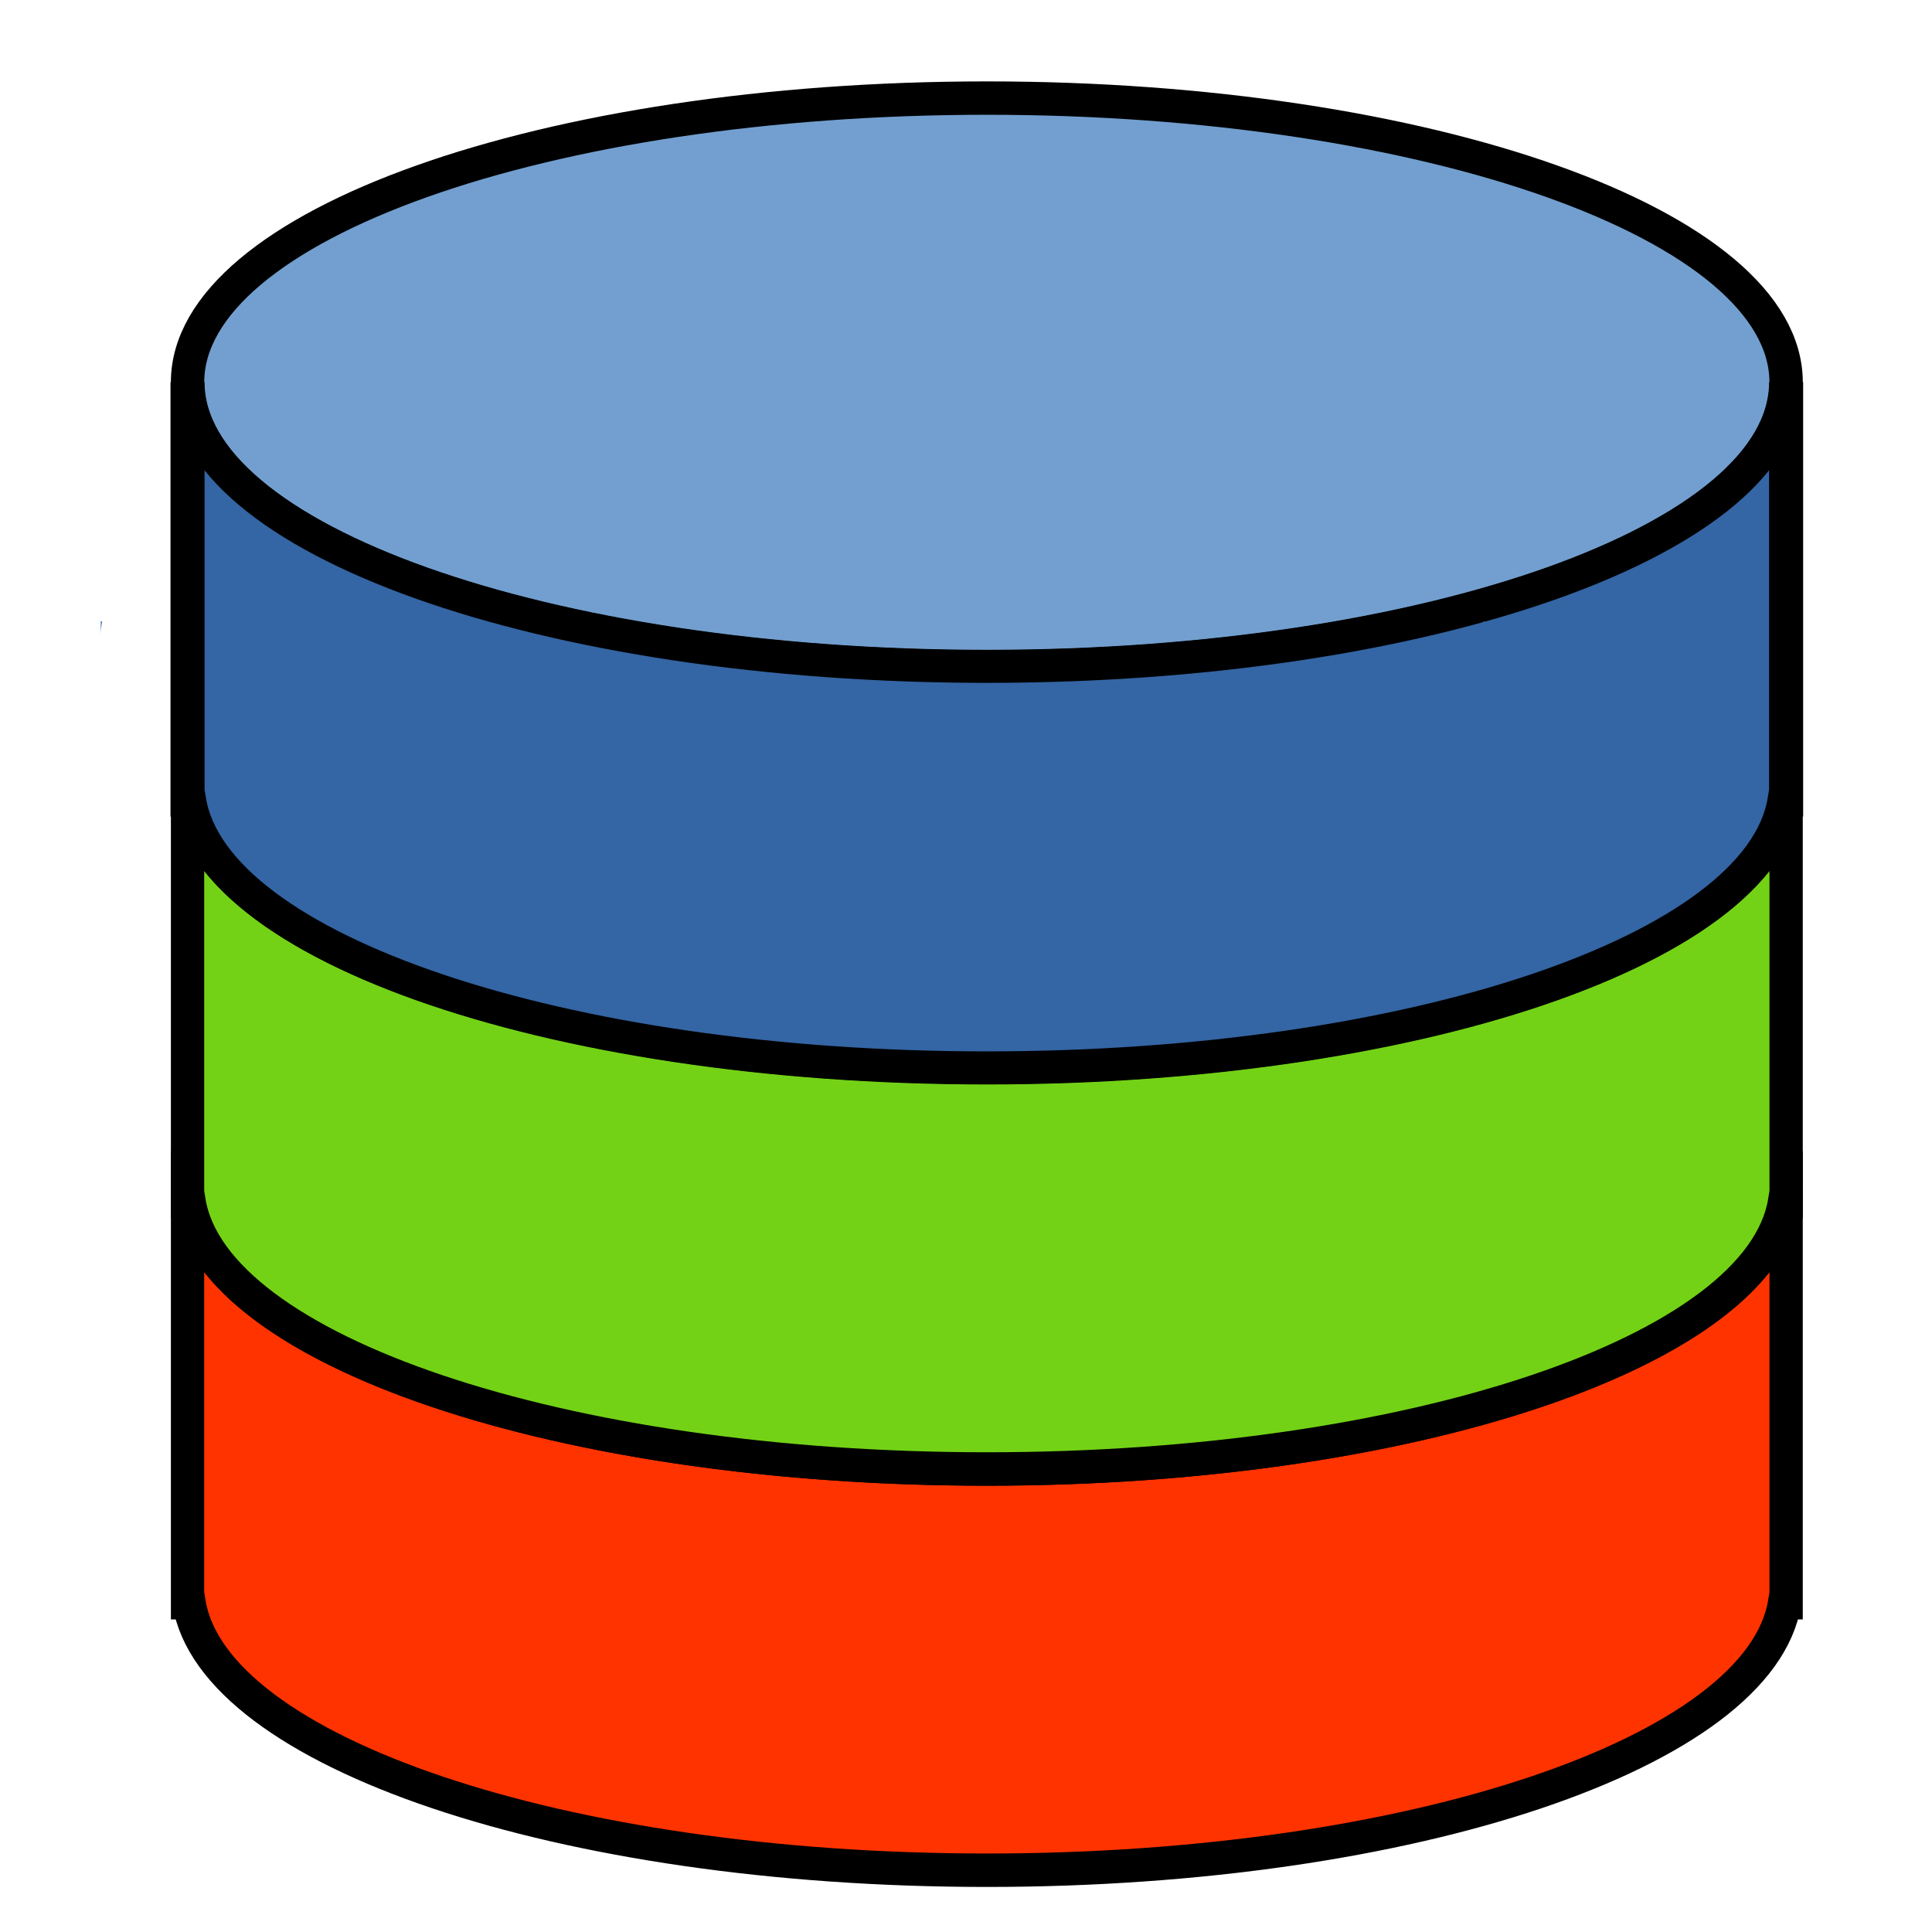
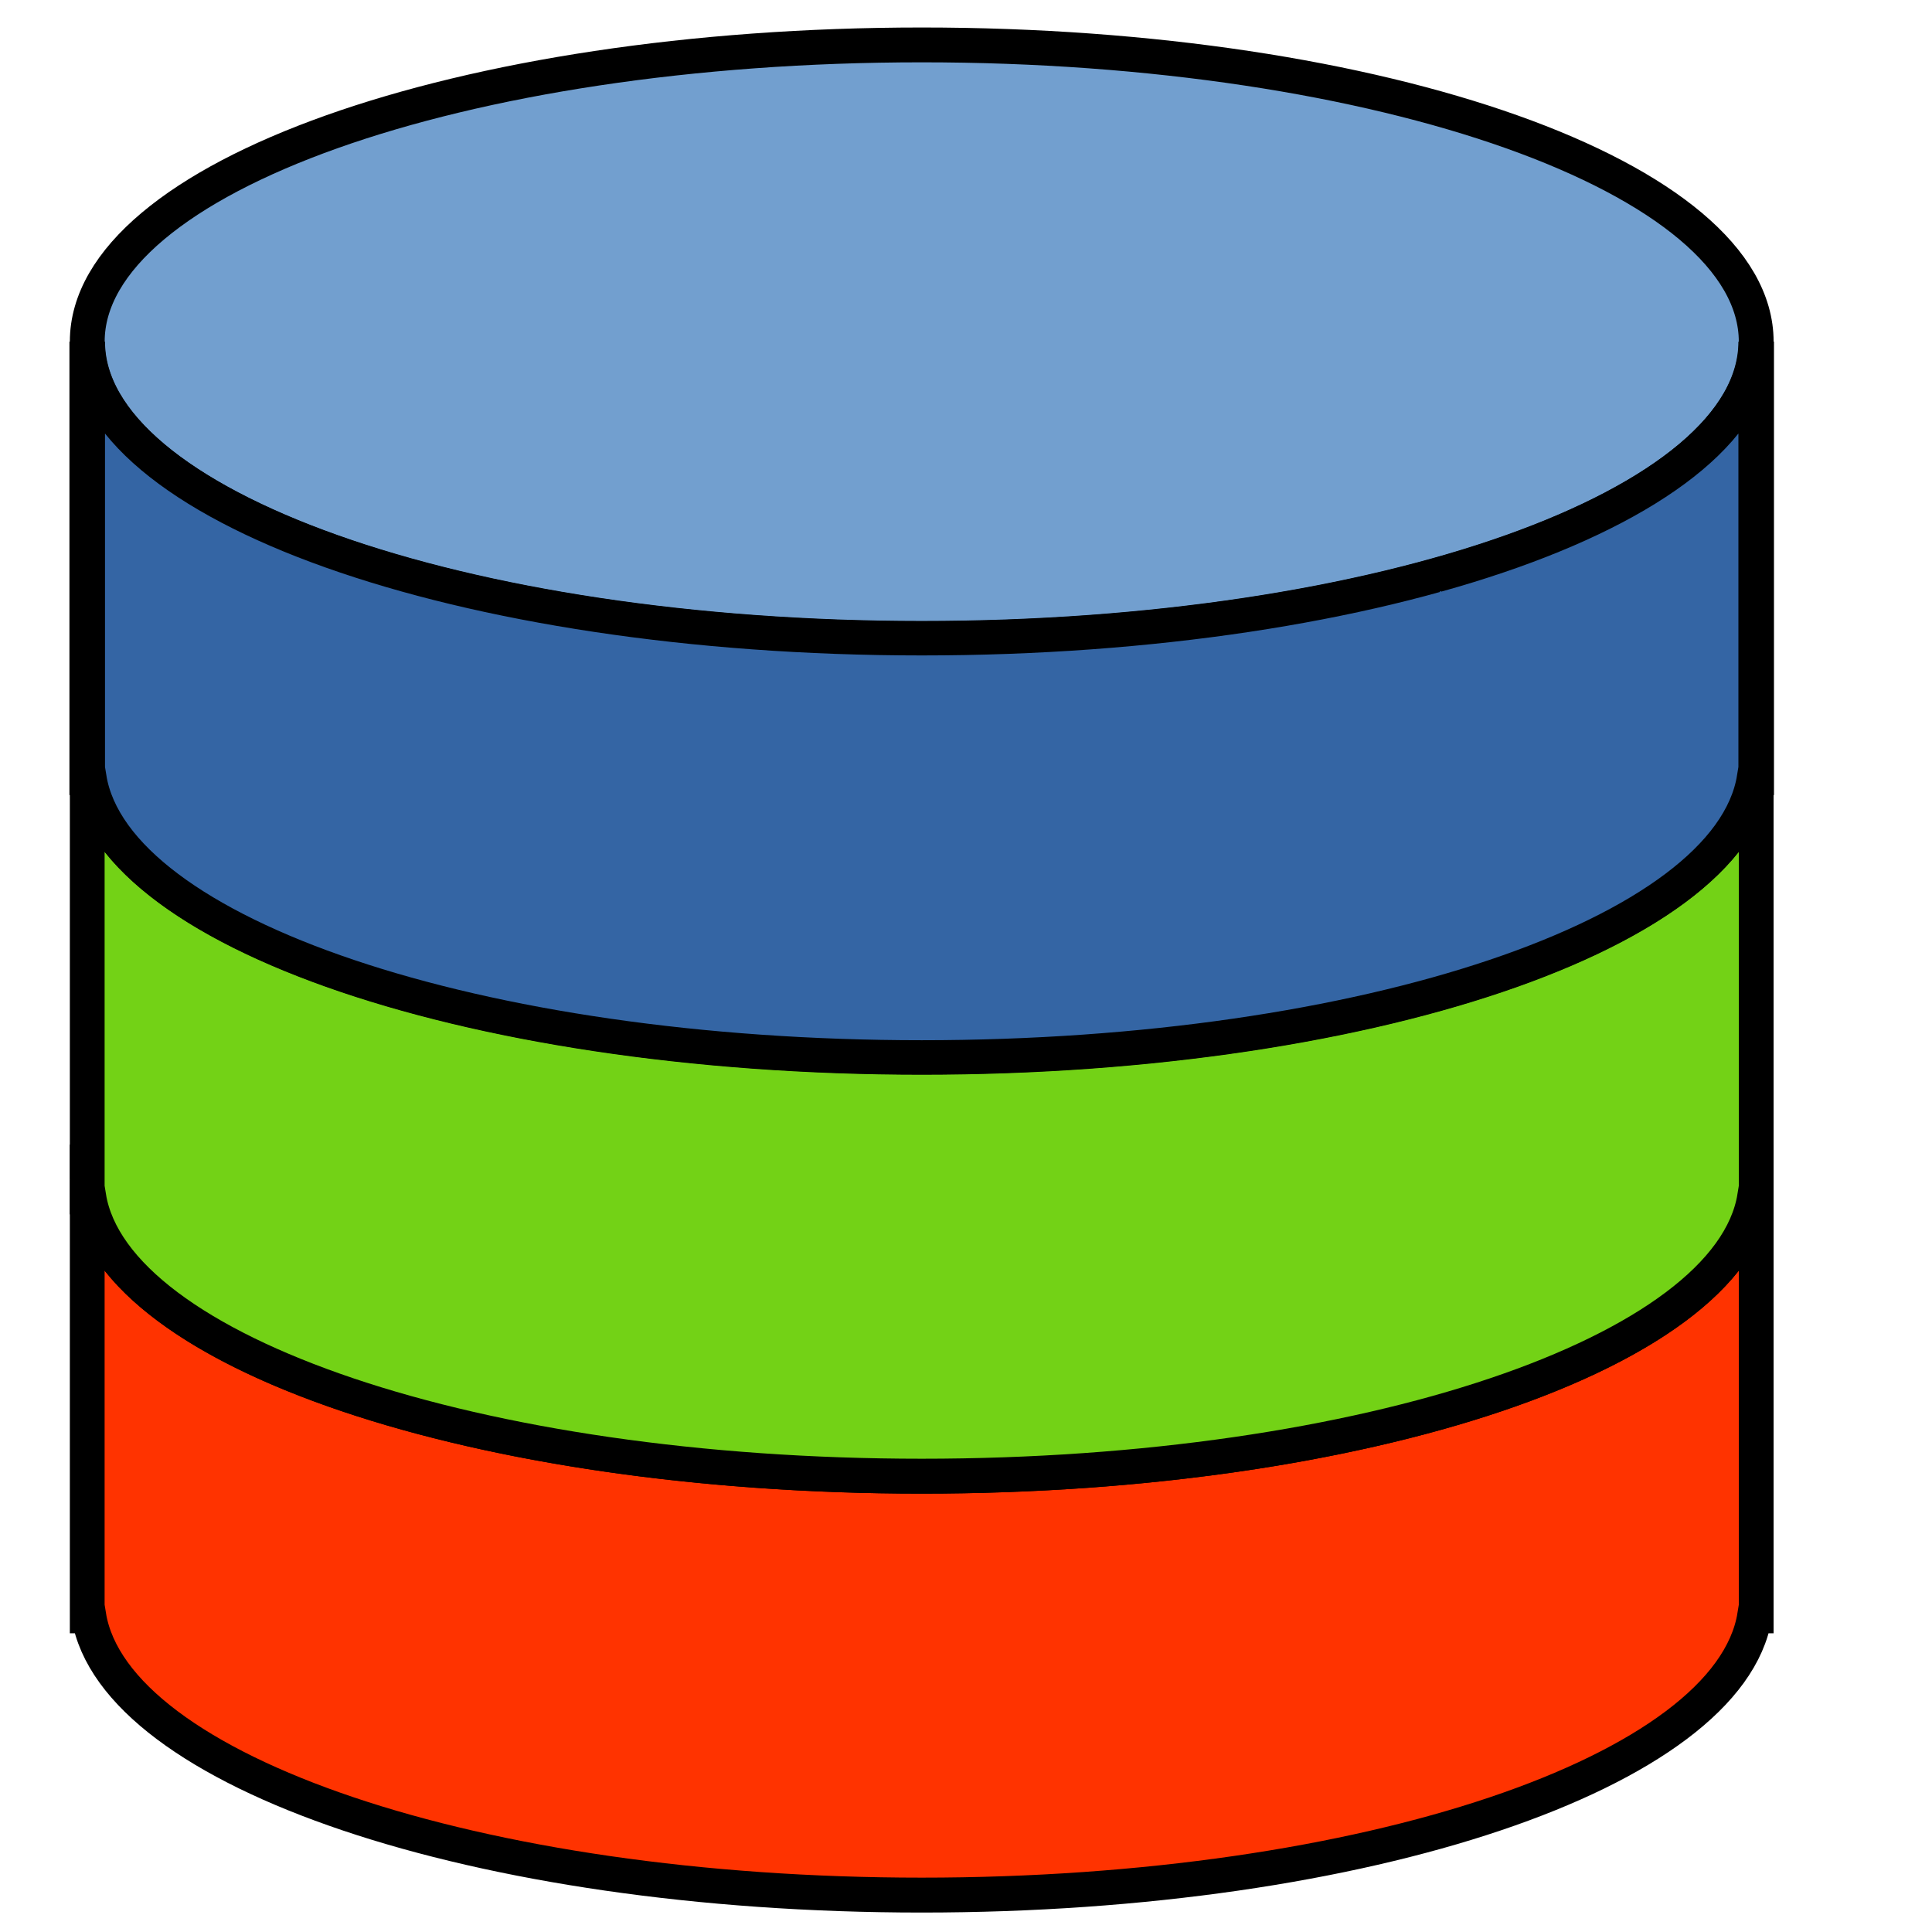
- <svg xmlns="http://www.w3.org/2000/svg" version="1.1" id="Capa_1" x="0px" y="0px" viewBox="0 0 65 65" xml:space="preserve" width="65" height="65">
+ <svg xmlns="http://www.w3.org/2000/svg" version="1.1" id="Capa_1" x="0px" y="0px" viewBox="0 0 256 256" xml:space="preserve" width="256" height="256">
  <defs id="defs63" />
-   <g id="g5" transform="matrix(1.120469,0,0,1.124945,3.508405,3.299588)" style="fill:#ff3300;stroke:#000000;stroke-opacity:1;fill-opacity:1">
-     <path style="fill:#ff3300;stroke:#000000;stroke-opacity:1;fill-opacity:1" d="m 26.5,41 c -13.255,0 -24,-3.806 -24,-8.5 l 0,12.5 0.045,0 c 0.731,4.461 11.175,8 23.955,8 12.78,0 23.224,-3.539 23.955,-8 l 0.045,0 0,-12.5 c 0,4.694 -10.745,8.5 -24,8.5 z" id="path7" />
-     <path style="fill:#ff3300;stroke:#000000;stroke-opacity:1;fill-opacity:1" d="m 2.5,32 0,0.5 C 2.5,32.332 2.518,32.166 2.545,32 L 2.5,32 Z" id="path9" />
-     <path style="fill:#ff3300;stroke:#000000;stroke-opacity:1;fill-opacity:1" d="m 50.455,32 c 0.027,0.166 0.045,0.332 0.045,0.5 l 0,-0.5 -0.045,0 z" id="path11" />
+   <g id="g31" transform="translate(0,75)" />
+   <g id="g33" transform="translate(0,75)" />
+   <g id="g35" transform="translate(0,75)" />
+   <g id="g37" transform="translate(0,75)" />
+   <g id="g39" transform="translate(0,75)" />
+   <g id="g41" transform="translate(0,75)" />
+   <g id="g43" transform="translate(0,75)" />
+   <g id="g45" transform="translate(0,75)" />
+   <g id="g47" transform="translate(0,75)" />
+   <g id="g49" transform="translate(0,75)" />
+   <g id="g51" transform="translate(0,75)" />
+   <g id="g53" transform="translate(0,75)" />
+   <g id="g55" transform="translate(0,75)" />
+   <g id="g57" transform="translate(0,75)" />
+   <g id="g59" transform="translate(0,75)" />
+   <g id="g56" transform="matrix(5.161369,0,0,5.161369,6.178697,-313.8528)">
+     <g style="fill:#ff3300;fill-opacity:1;stroke:#000000;stroke-opacity:1" transform="matrix(0.8926402,0,0,0.8962065,-1.189391,61.96087)" id="g5">
+       <path id="path7" d="M 26.5,41 C 13.245,41 2.5,37.194 2.5,32.5 V 45 h 0.045 c 0.731,4.461 11.175,8 23.955,8 12.78,0 23.224,-3.539 23.955,-8 H 50.5 V 32.5 c 0,4.694 -10.745,8.5 -24,8.5 z" style="fill:#ff3300;fill-opacity:1;stroke:#000000;stroke-opacity:1" />
+       <path id="path9" d="m 2.5,32 v 0.5 c 0,-0.168 0.018,-0.334 0.045,-0.5 z" style="fill:#ff3300;fill-opacity:1;stroke:#000000;stroke-opacity:1" />
+       <path id="path11" d="m 50.455,32 c 0.027,0.166 0.045,0.332 0.045,0.5 V 32 Z" style="fill:#ff3300;fill-opacity:1;stroke:#000000;stroke-opacity:1" />
+     </g>
+     <g style="fill:#73d216;stroke:#000000;stroke-opacity:1" transform="matrix(0.8926402,0,0,0.8962065,-1.189391,61.96087)" id="g13">
+       <path id="path15" d="M 26.5,29 C 13.245,29 2.5,25.194 2.5,20.5 V 33 h 0.045 c 0.731,4.461 11.175,8 23.955,8 12.78,0 23.224,-3.539 23.955,-8 H 50.5 V 20.5 c 0,4.694 -10.745,8.5 -24,8.5 z" style="fill:#73d216;stroke:#000000;stroke-opacity:1" />
+       <path id="path17" d="m 2.5,20 v 0.5 c 0,-0.168 0.018,-0.334 0.045,-0.5 z" style="fill:#73d216;stroke:#000000;stroke-opacity:1" />
+       <path id="path19" d="m 50.455,20 c 0.027,0.166 0.045,0.332 0.045,0.5 V 20 Z" style="fill:#73d216;stroke:#000000;stroke-opacity:1" />
+     </g>
+     <ellipse id="ellipse21" ry="7.618" rx="21.423" cy="69.579" cx="22.466" style="fill:#729fcf;stroke:#000000;stroke-width:0.894;stroke-opacity:1" />
+     <g style="fill:#3465a4;fill-opacity:1" transform="matrix(0.7726532,0,0,0.7416236,-3.215322,70.05455)" id="g23">
+       <path id="path25" d="m 33.237,9.63 c -15.313,0 -27.727,-4.599 -27.727,-10.272 V 14.464 h 0.052 c 0.845,5.391 12.91,9.668 27.675,9.668 14.765,0 26.831,-4.277 27.675,-9.668 h 0.052 V -0.642 C 60.964,5.031 48.551,9.63 33.237,9.63 Z" style="fill:#3465a4;fill-opacity:1;stroke:#000000;stroke-width:1.182;stroke-opacity:1" />
+       <path id="path27" d="M 2.5,8 V 8.5 C 2.5,8.332 2.518,8.166 2.545,8 Z" style="fill:#3465a4;fill-opacity:1" />
+       <path id="path29" d="M 50.455,8 C 50.482,8.166 50.5,8.332 50.5,8.5 V 8 Z" style="fill:#3465a4;fill-opacity:1" />
+     </g>
  </g>
-   <g id="g13" transform="matrix(1.120469,0,0,1.124945,3.508405,3.299588)" style="fill:#73d216;stroke:#000000;stroke-opacity:1">
-     <path style="fill:#73d216;stroke:#000000;stroke-opacity:1" d="m 26.5,29 c -13.255,0 -24,-3.806 -24,-8.5 l 0,12.5 0.045,0 c 0.731,4.461 11.175,8 23.955,8 12.78,0 23.224,-3.539 23.955,-8 l 0.045,0 0,-12.5 c 0,4.694 -10.745,8.5 -24,8.5 z" id="path15" />
-     <path style="fill:#73d216;stroke:#000000;stroke-opacity:1" d="m 2.5,20 0,0.5 C 2.5,20.332 2.518,20.166 2.545,20 L 2.5,20 Z" id="path17" />
-     <path style="fill:#73d216;stroke:#000000;stroke-opacity:1" d="m 50.455,20 c 0.027,0.166 0.045,0.332 0.045,0.5 l 0,-0.5 -0.045,0 z" id="path19" />
-   </g>
-   <ellipse style="fill:#729fcf;stroke:#000000;stroke-width:1.123;stroke-opacity:1" cx="33.201" cy="12.862" rx="26.891" ry="9.562" id="ellipse21" />
-   <g id="g23" transform="matrix(0.9698573,0,0,0.930908,0.9653964,13.45901)" style="fill:#3465a4;fill-opacity:1">
-     <path style="fill:#3465a4;fill-opacity:1;stroke:#000000;stroke-width:1.182;stroke-opacity:1" d="m 33.237,9.63 c -15.313,0 -27.727,-4.599 -27.727,-10.272 l 0,15.105 0.052,0 c 0.845,5.391 12.91,9.668 27.675,9.668 14.765,0 26.831,-4.277 27.675,-9.668 l 0.052,0 0,-15.105 C 60.964,5.031 48.551,9.63 33.237,9.63 Z" id="path25" />
-     <path style="fill:#3465a4;fill-opacity:1" d="m 2.5,8 0,0.5 C 2.5,8.332 2.518,8.166 2.545,8 L 2.5,8 Z" id="path27" />
-     <path style="fill:#3465a4;fill-opacity:1" d="M 50.455,8 C 50.482,8.166 50.5,8.332 50.5,8.5 l 0,-0.5 -0.045,0 z" id="path29" />
-   </g>
-   <g id="g31" transform="translate(0,12)" />
-   <g id="g33" transform="translate(0,12)" />
-   <g id="g35" transform="translate(0,12)" />
-   <g id="g37" transform="translate(0,12)" />
-   <g id="g39" transform="translate(0,12)" />
-   <g id="g41" transform="translate(0,12)" />
-   <g id="g43" transform="translate(0,12)" />
-   <g id="g45" transform="translate(0,12)" />
-   <g id="g47" transform="translate(0,12)" />
-   <g id="g49" transform="translate(0,12)" />
-   <g id="g51" transform="translate(0,12)" />
-   <g id="g53" transform="translate(0,12)" />
-   <g id="g55" transform="translate(0,12)" />
-   <g id="g57" transform="translate(0,12)" />
-   <g id="g59" transform="translate(0,12)" />
</svg>
